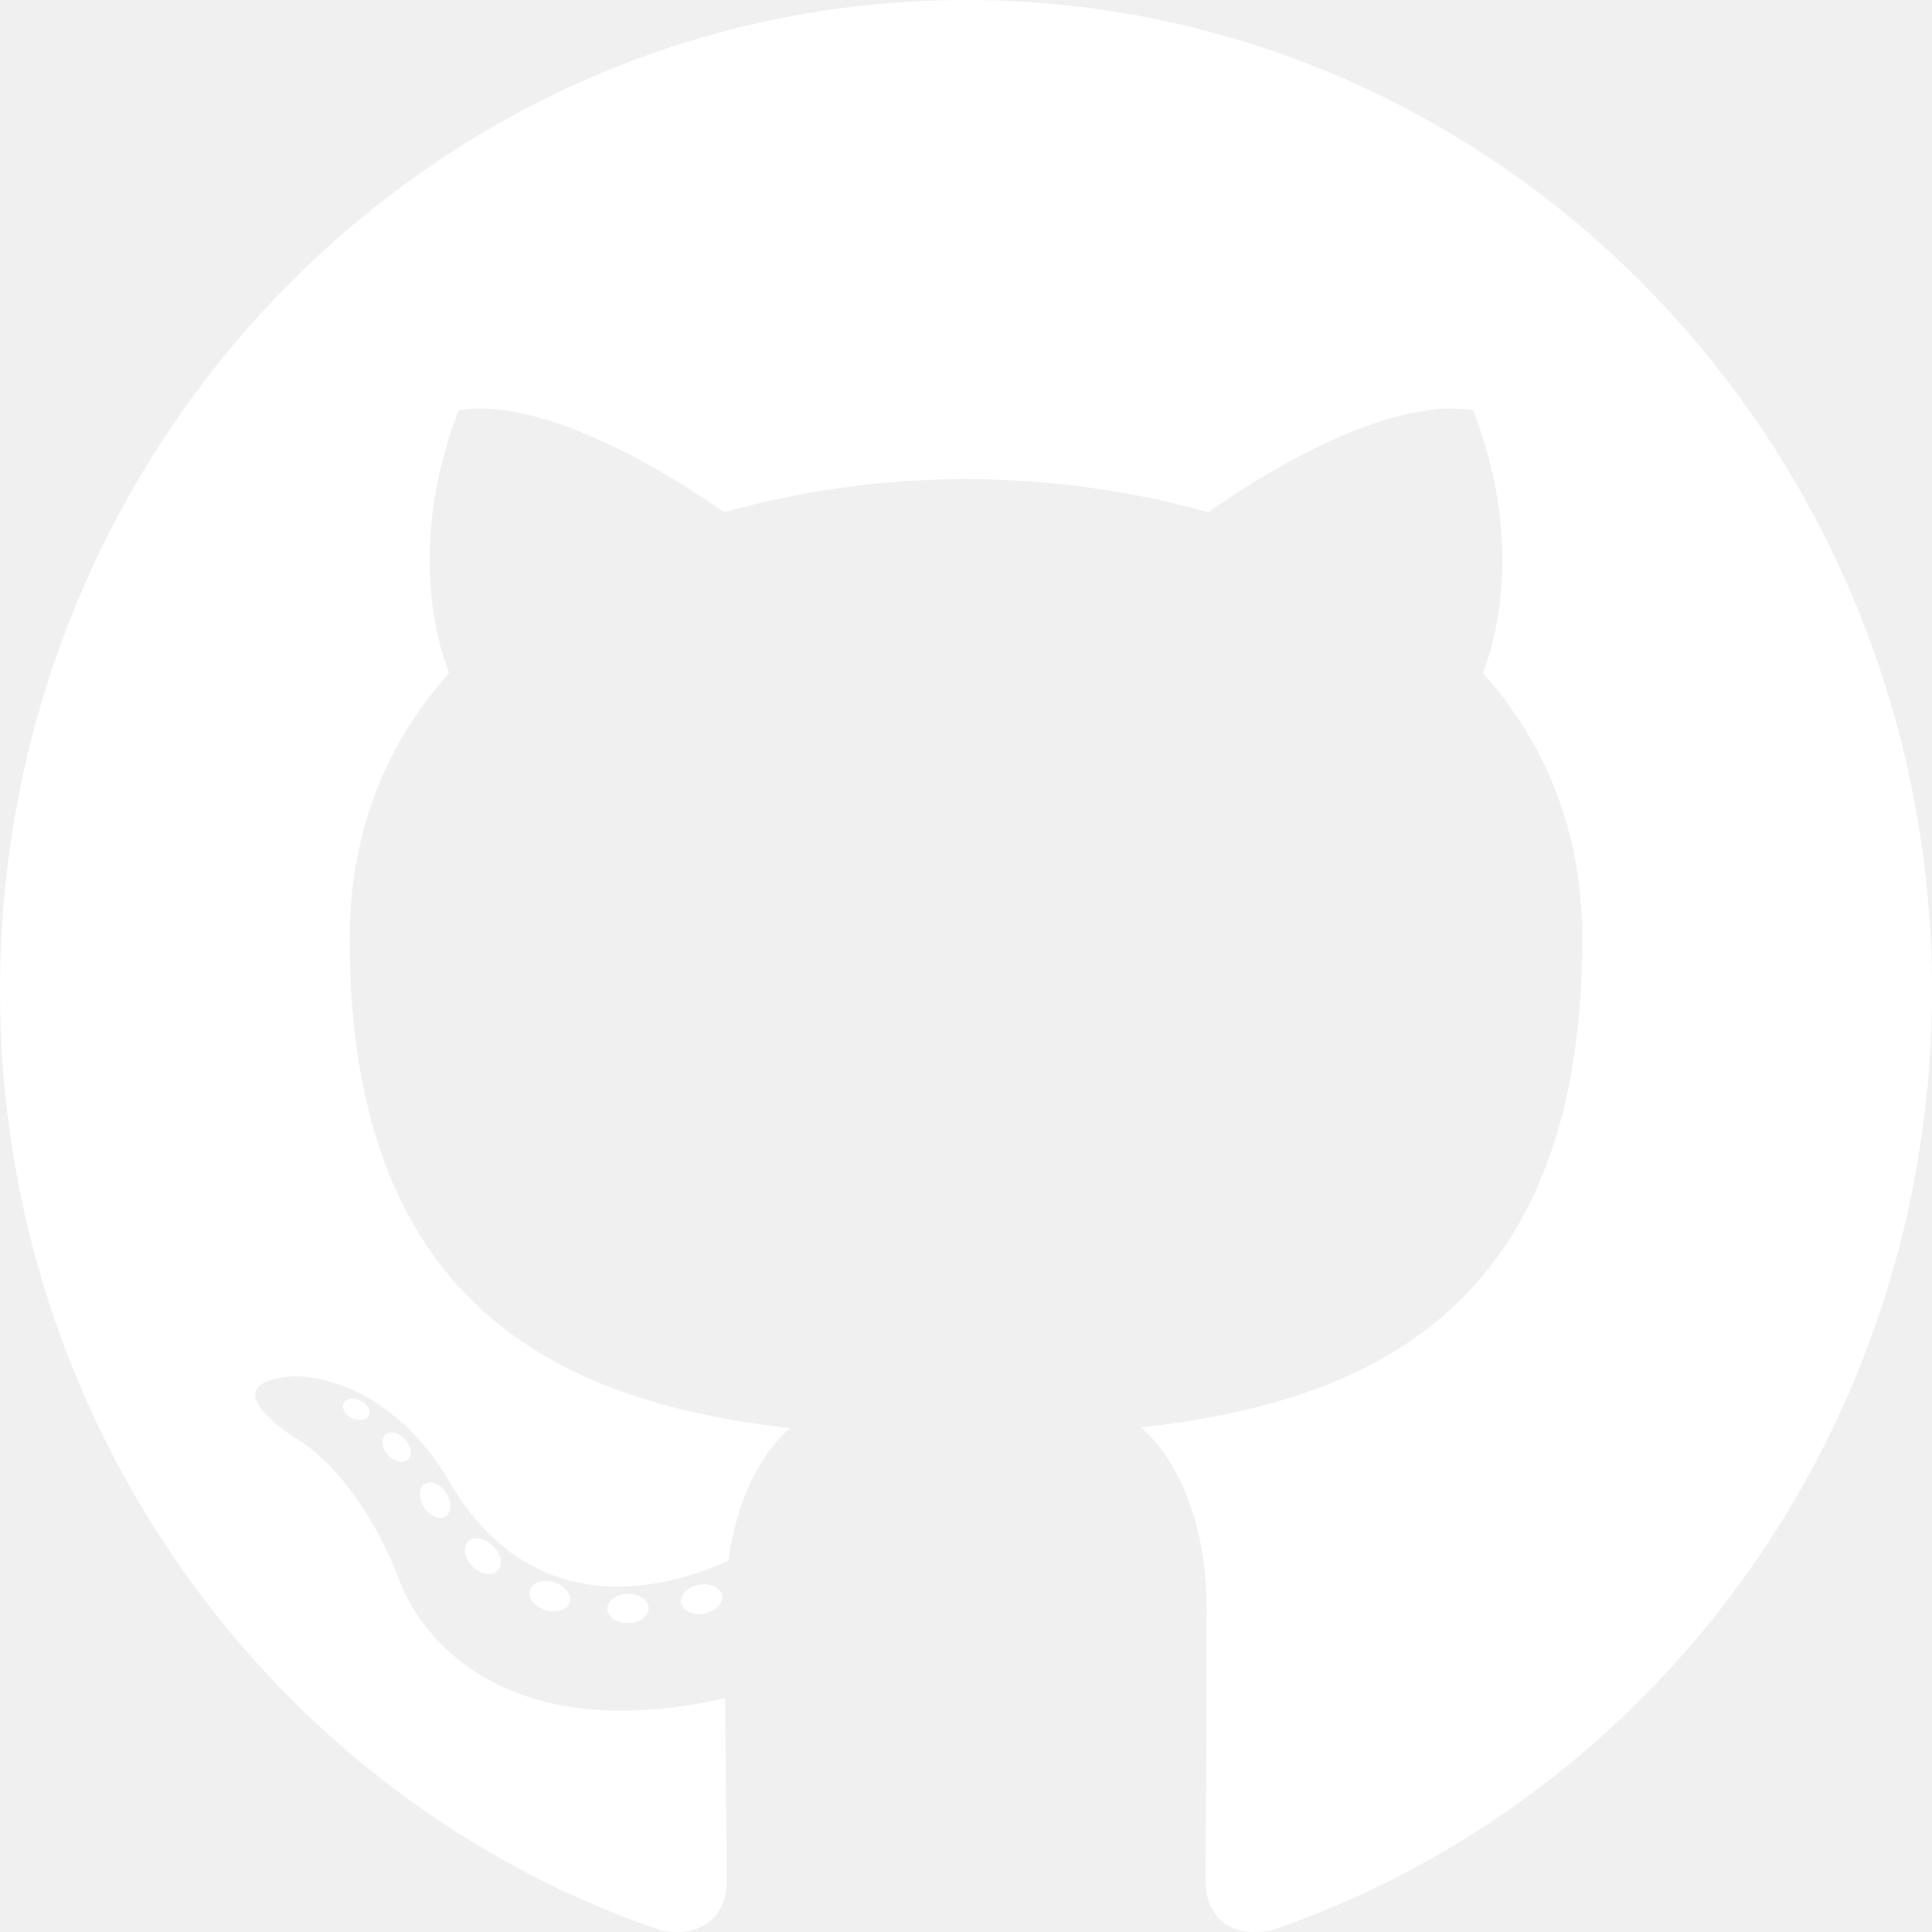
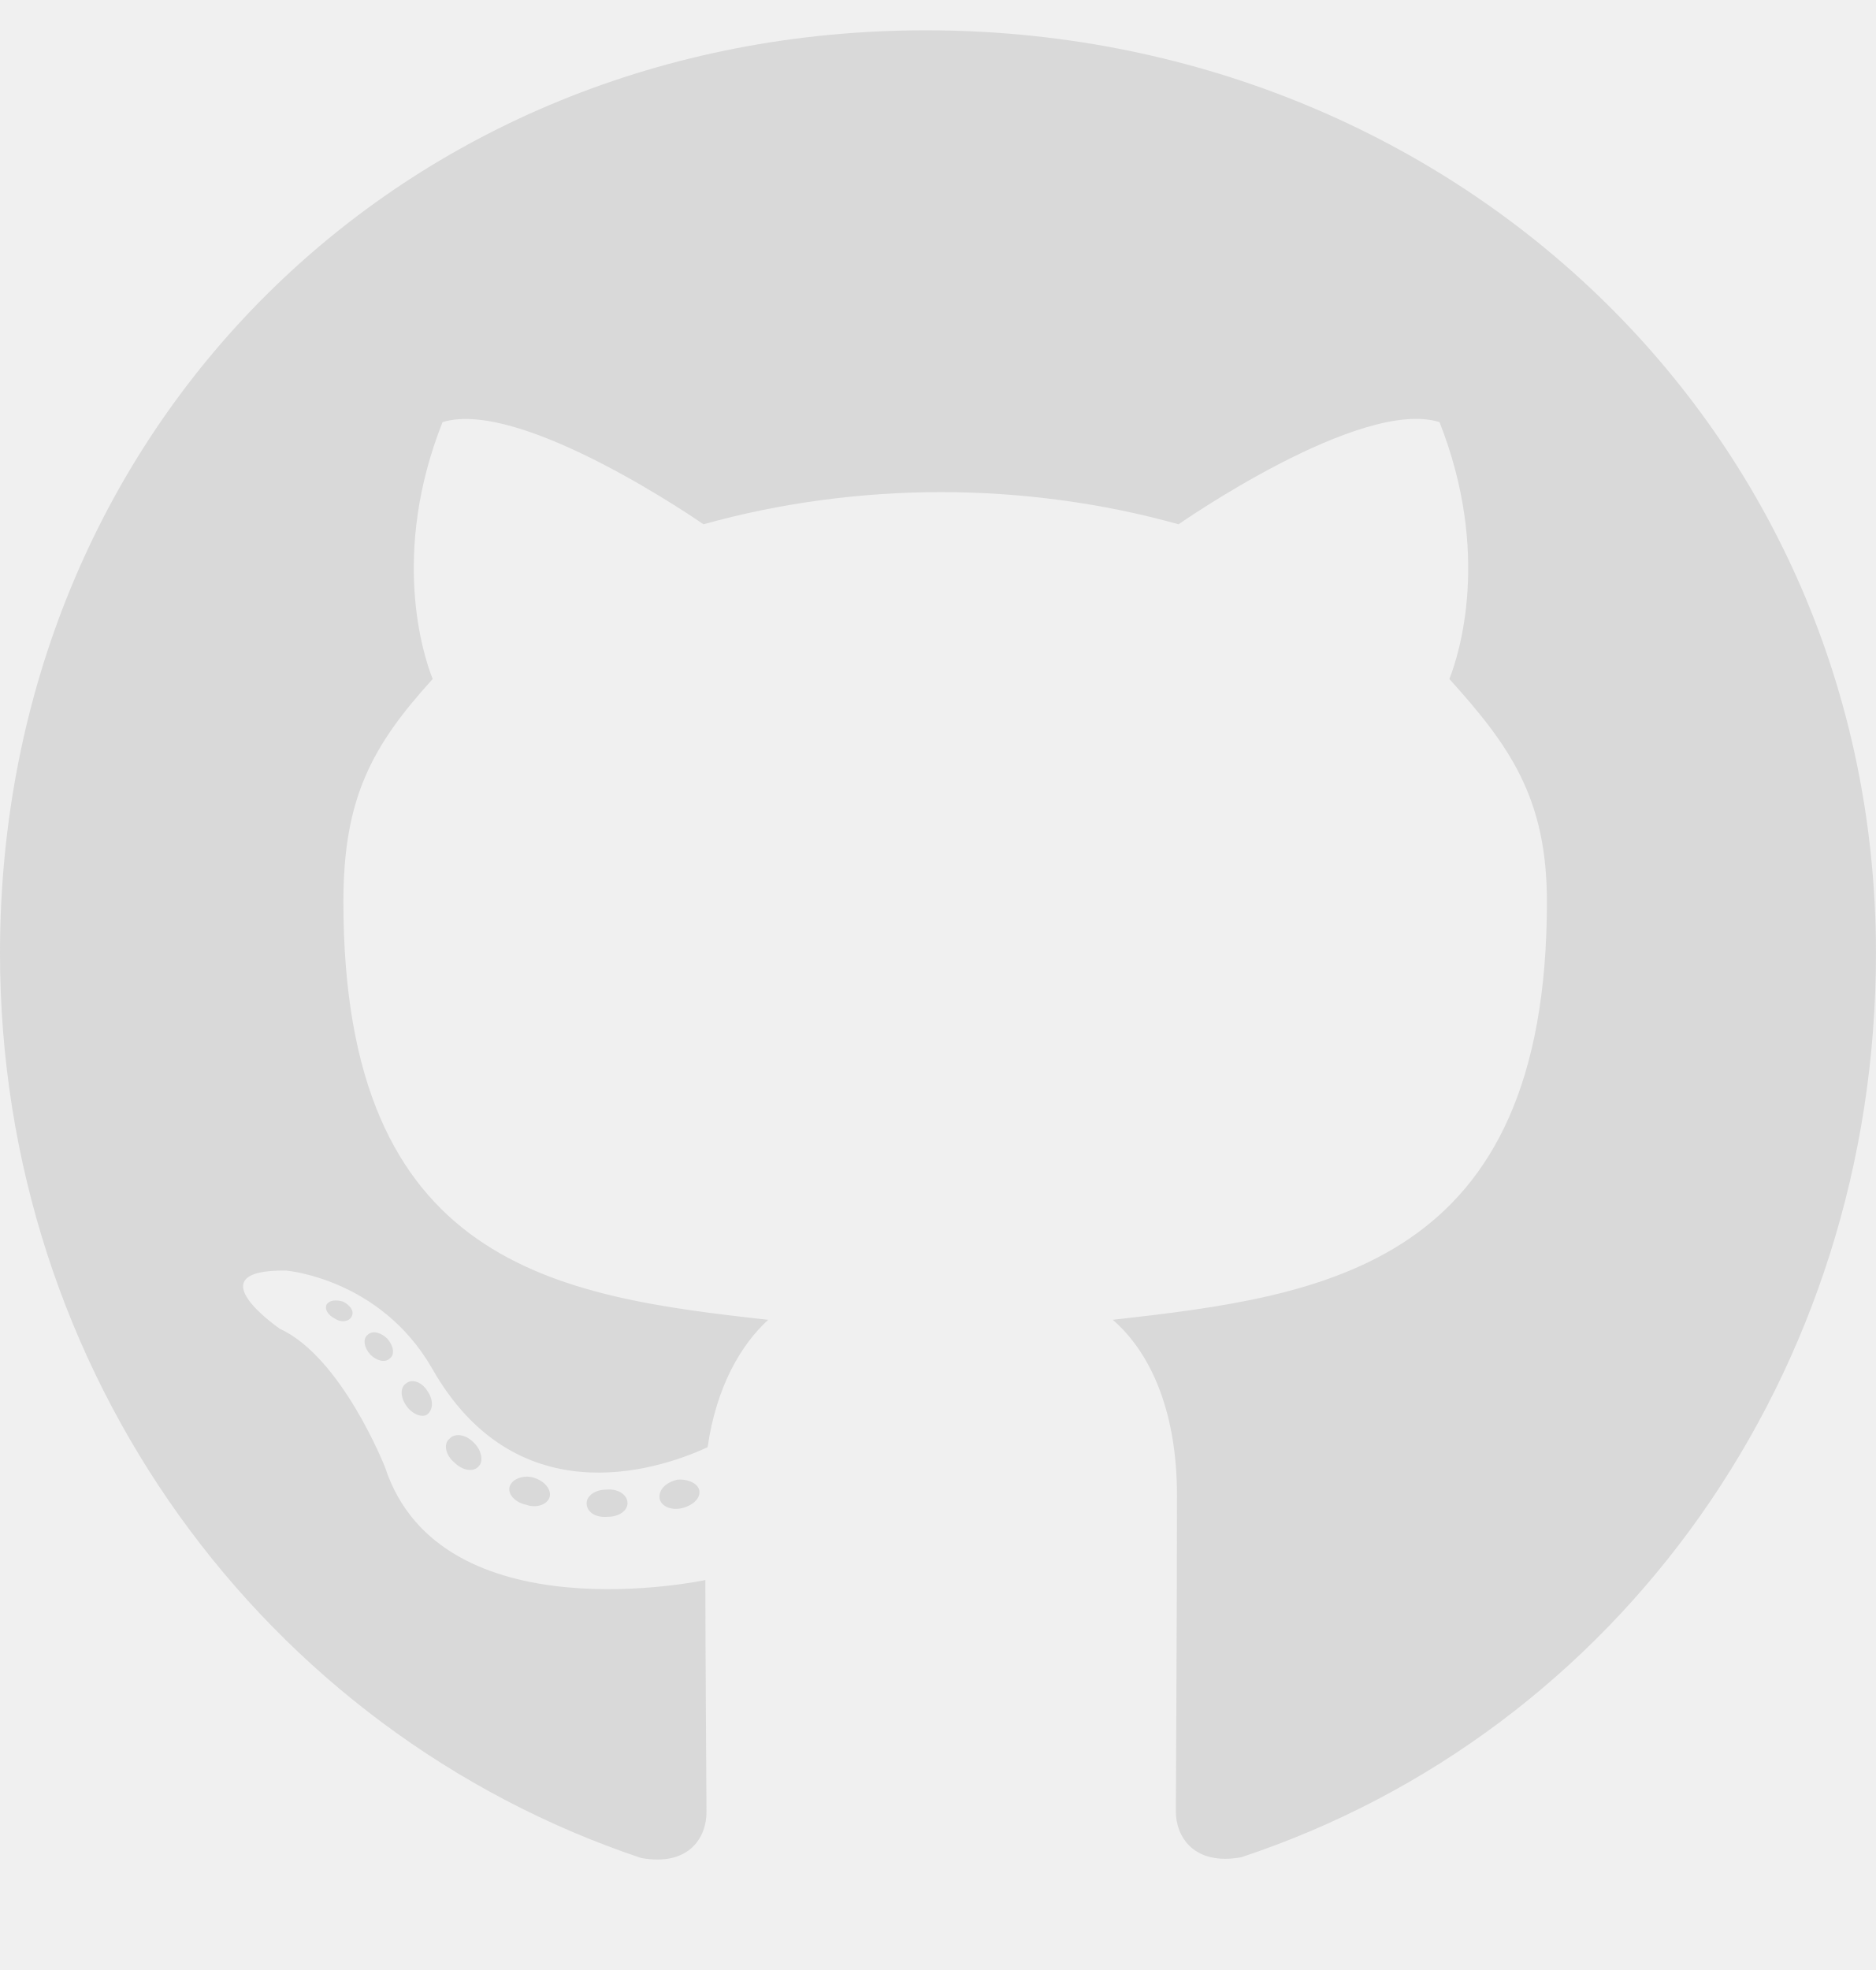
- <svg xmlns="http://www.w3.org/2000/svg" width="40" height="40" viewBox="0 0 48 48" fill="none">
-   <path fill="#ffffff" d="M24 0C10.747 0 0 11.017 0 24.608C0 35.48 6.877 44.704 16.413 47.958C17.612 48.185 18.053 47.424 18.053 46.774C18.053 46.187 18.03 44.249 18.02 42.193C11.343 43.681 9.934 39.289 9.934 39.289C8.842 36.445 7.269 35.688 7.269 35.688C5.092 34.161 7.434 34.193 7.434 34.193C9.844 34.366 11.113 36.728 11.113 36.728C13.253 40.49 16.727 39.403 18.097 38.774C18.312 37.184 18.934 36.098 19.62 35.484C14.29 34.861 8.686 32.751 8.686 23.322C8.686 20.636 9.623 18.441 11.159 16.717C10.909 16.098 10.088 13.595 11.391 10.205C11.391 10.205 13.407 9.544 17.993 12.728C19.907 12.182 21.961 11.909 24 11.9C26.04 11.909 28.095 12.182 30.013 12.728C34.593 9.544 36.606 10.205 36.606 10.205C37.912 13.595 37.09 16.098 36.841 16.717C38.38 18.441 39.311 20.636 39.311 23.322C39.311 32.774 33.697 34.855 28.352 35.464C29.213 36.228 29.98 37.725 29.98 40.021C29.98 43.313 29.953 45.963 29.953 46.774C29.953 47.429 30.385 48.196 31.601 47.954C41.132 44.697 48 35.476 48 24.608C48 11.017 37.255 0 24 0" />
-   <path fill="#ffffff" d="M9.161 35.162C9.108 35.283 8.921 35.32 8.75 35.236C8.577 35.157 8.479 34.992 8.535 34.871C8.587 34.746 8.774 34.711 8.948 34.795C9.122 34.874 9.221 35.041 9.161 35.162" />
-   <path fill="#ffffff" d="M10.131 36.263C10.017 36.371 9.794 36.321 9.642 36.15C9.485 35.981 9.456 35.753 9.572 35.644C9.69 35.536 9.906 35.587 10.063 35.757C10.22 35.928 10.251 36.154 10.131 36.263" />
-   <path fill="#ffffff" d="M11.076 37.666C10.929 37.77 10.689 37.673 10.541 37.456C10.394 37.239 10.394 36.98 10.544 36.876C10.693 36.771 10.929 36.865 11.079 37.08C11.226 37.3 11.226 37.56 11.076 37.666" />
-   <path fill="#ffffff" d="M12.37 39.022C12.238 39.169 11.959 39.13 11.754 38.929C11.545 38.732 11.486 38.453 11.618 38.306C11.751 38.158 12.032 38.2 12.238 38.399C12.446 38.596 12.51 38.876 12.37 39.022" />
-   <path fill="#ffffff" d="M14.155 39.809C14.097 40 13.828 40.087 13.556 40.006C13.285 39.922 13.108 39.699 13.163 39.506C13.219 39.314 13.49 39.223 13.763 39.31C14.033 39.393 14.211 39.615 14.155 39.809" />
-   <path fill="#ffffff" d="M16.115 39.955C16.122 40.156 15.892 40.323 15.607 40.326C15.321 40.333 15.089 40.17 15.086 39.973C15.086 39.77 15.311 39.605 15.597 39.6C15.882 39.594 16.115 39.755 16.115 39.955" />
-   <path fill="#ffffff" d="M17.94 39.639C17.974 39.835 17.776 40.037 17.493 40.09C17.215 40.142 16.957 40.021 16.922 39.826C16.888 39.626 17.089 39.424 17.367 39.372C17.65 39.322 17.904 39.44 17.94 39.639" />
+ <svg xmlns="http://www.w3.org/2000/svg" width="20" height="21" viewBox="0 0 20 21" fill="none">
+   <path d="M6.69 16.024C6.69 16.105 6.597 16.169 6.48 16.169C6.347 16.181 6.254 16.117 6.254 16.024C6.254 15.944 6.347 15.879 6.464 15.879C6.585 15.867 6.69 15.931 6.69 16.024ZM5.435 15.843C5.407 15.923 5.488 16.016 5.609 16.04C5.714 16.081 5.835 16.04 5.859 15.96C5.883 15.879 5.806 15.786 5.685 15.75C5.581 15.722 5.464 15.762 5.435 15.843ZM7.218 15.774C7.101 15.802 7.02 15.879 7.032 15.972C7.044 16.052 7.149 16.105 7.27 16.077C7.387 16.048 7.468 15.972 7.456 15.891C7.444 15.815 7.335 15.762 7.218 15.774ZM9.871 0.323C4.278 0.323 0 4.569 0 10.161C0 14.633 2.815 18.46 6.835 19.806C7.351 19.899 7.532 19.581 7.532 19.319C7.532 19.069 7.52 17.689 7.52 16.843C7.52 16.843 4.698 17.448 4.105 15.641C4.105 15.641 3.645 14.468 2.984 14.165C2.984 14.165 2.06 13.532 3.048 13.544C3.048 13.544 4.052 13.625 4.605 14.585C5.488 16.141 6.968 15.694 7.544 15.427C7.637 14.782 7.899 14.335 8.19 14.069C5.935 13.819 3.661 13.492 3.661 9.613C3.661 8.504 3.968 7.948 4.613 7.238C4.508 6.976 4.165 5.895 4.718 4.5C5.56 4.238 7.5 5.589 7.5 5.589C8.306 5.363 9.173 5.246 10.032 5.246C10.891 5.246 11.758 5.363 12.565 5.589C12.565 5.589 14.504 4.234 15.347 4.5C15.899 5.899 15.556 6.976 15.452 7.238C16.097 7.952 16.492 8.508 16.492 9.613C16.492 13.504 14.117 13.815 11.863 14.069C12.234 14.387 12.548 14.992 12.548 15.94C12.548 17.298 12.536 18.98 12.536 19.311C12.536 19.573 12.722 19.891 13.234 19.798C17.266 18.46 20 14.633 20 10.161C20 4.569 15.464 0.323 9.871 0.323ZM3.919 14.23C3.867 14.27 3.879 14.363 3.948 14.44C4.012 14.504 4.105 14.532 4.157 14.48C4.21 14.44 4.198 14.347 4.129 14.27C4.065 14.206 3.972 14.177 3.919 14.23ZM3.484 13.903C3.456 13.956 3.496 14.02 3.577 14.06C3.641 14.101 3.722 14.089 3.75 14.032C3.778 13.98 3.738 13.915 3.657 13.875C3.577 13.851 3.512 13.863 3.484 13.903ZM4.79 15.339C4.726 15.391 4.75 15.512 4.843 15.589C4.935 15.681 5.052 15.694 5.105 15.629C5.157 15.577 5.133 15.456 5.052 15.379C4.964 15.286 4.843 15.274 4.79 15.339ZM4.331 14.746C4.266 14.786 4.266 14.891 4.331 14.984C4.395 15.077 4.504 15.117 4.556 15.077C4.621 15.024 4.621 14.919 4.556 14.827C4.5 14.734 4.395 14.694 4.331 14.746Z" fill="#D9D9D9" />
</svg>
